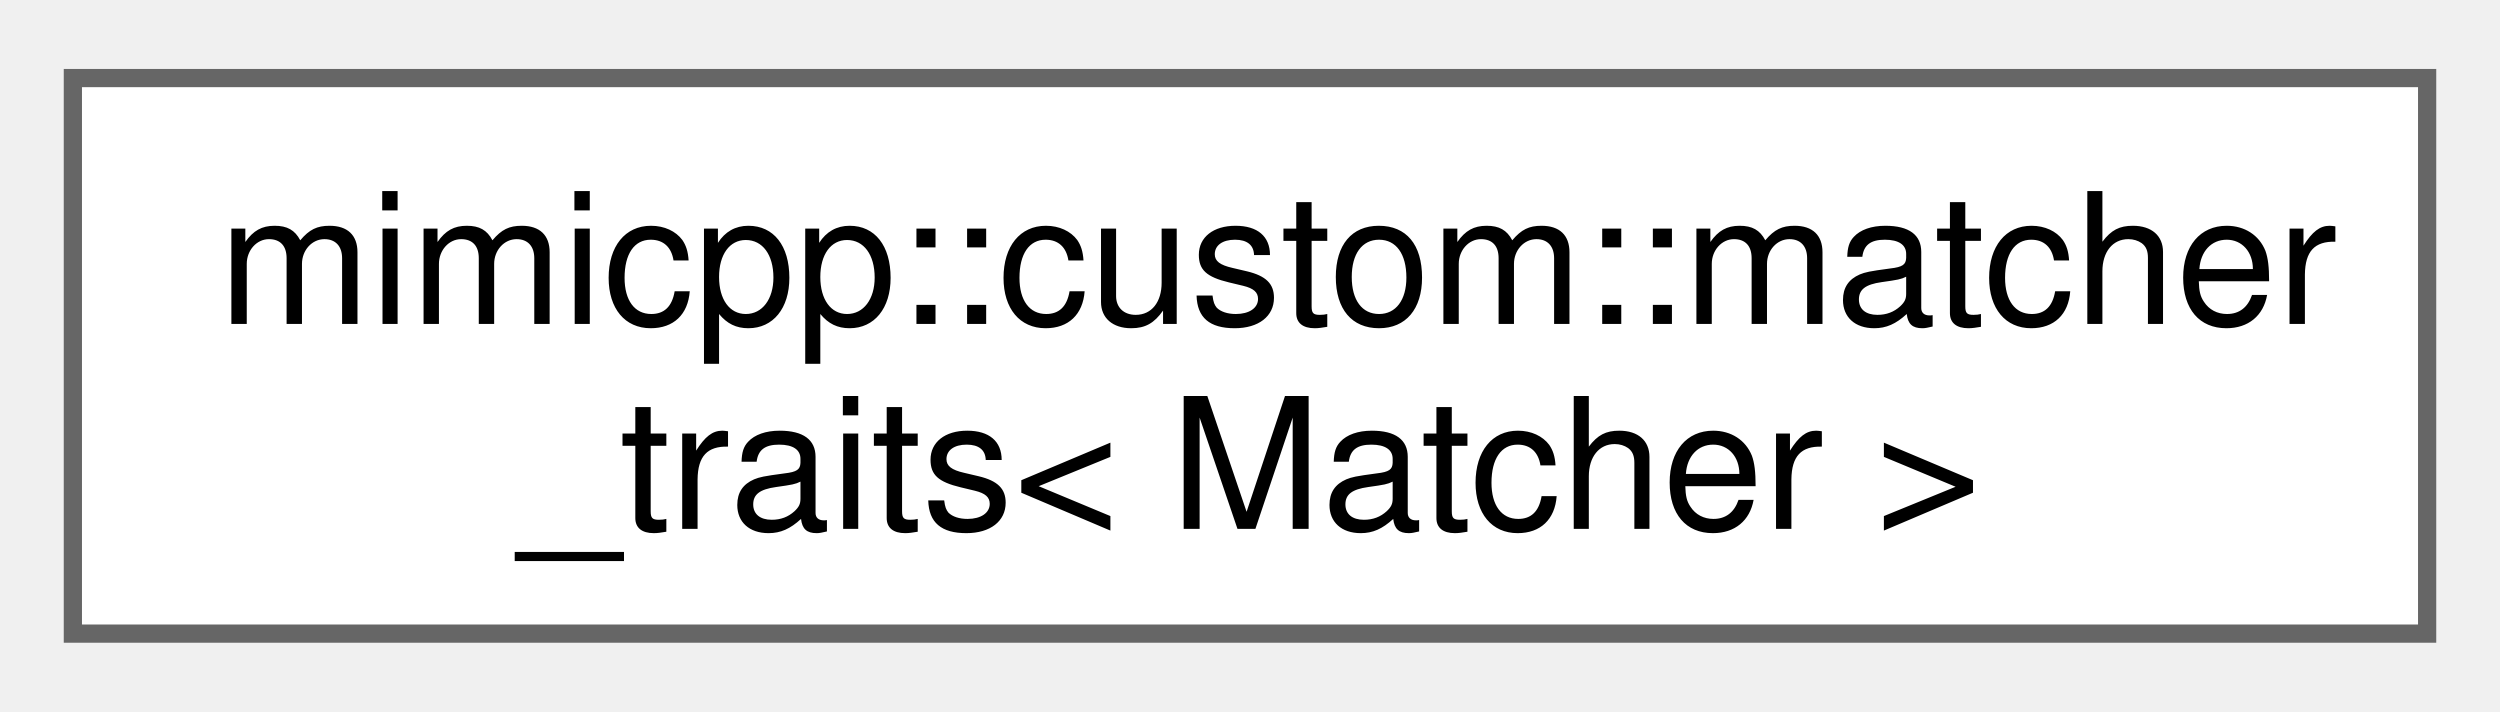
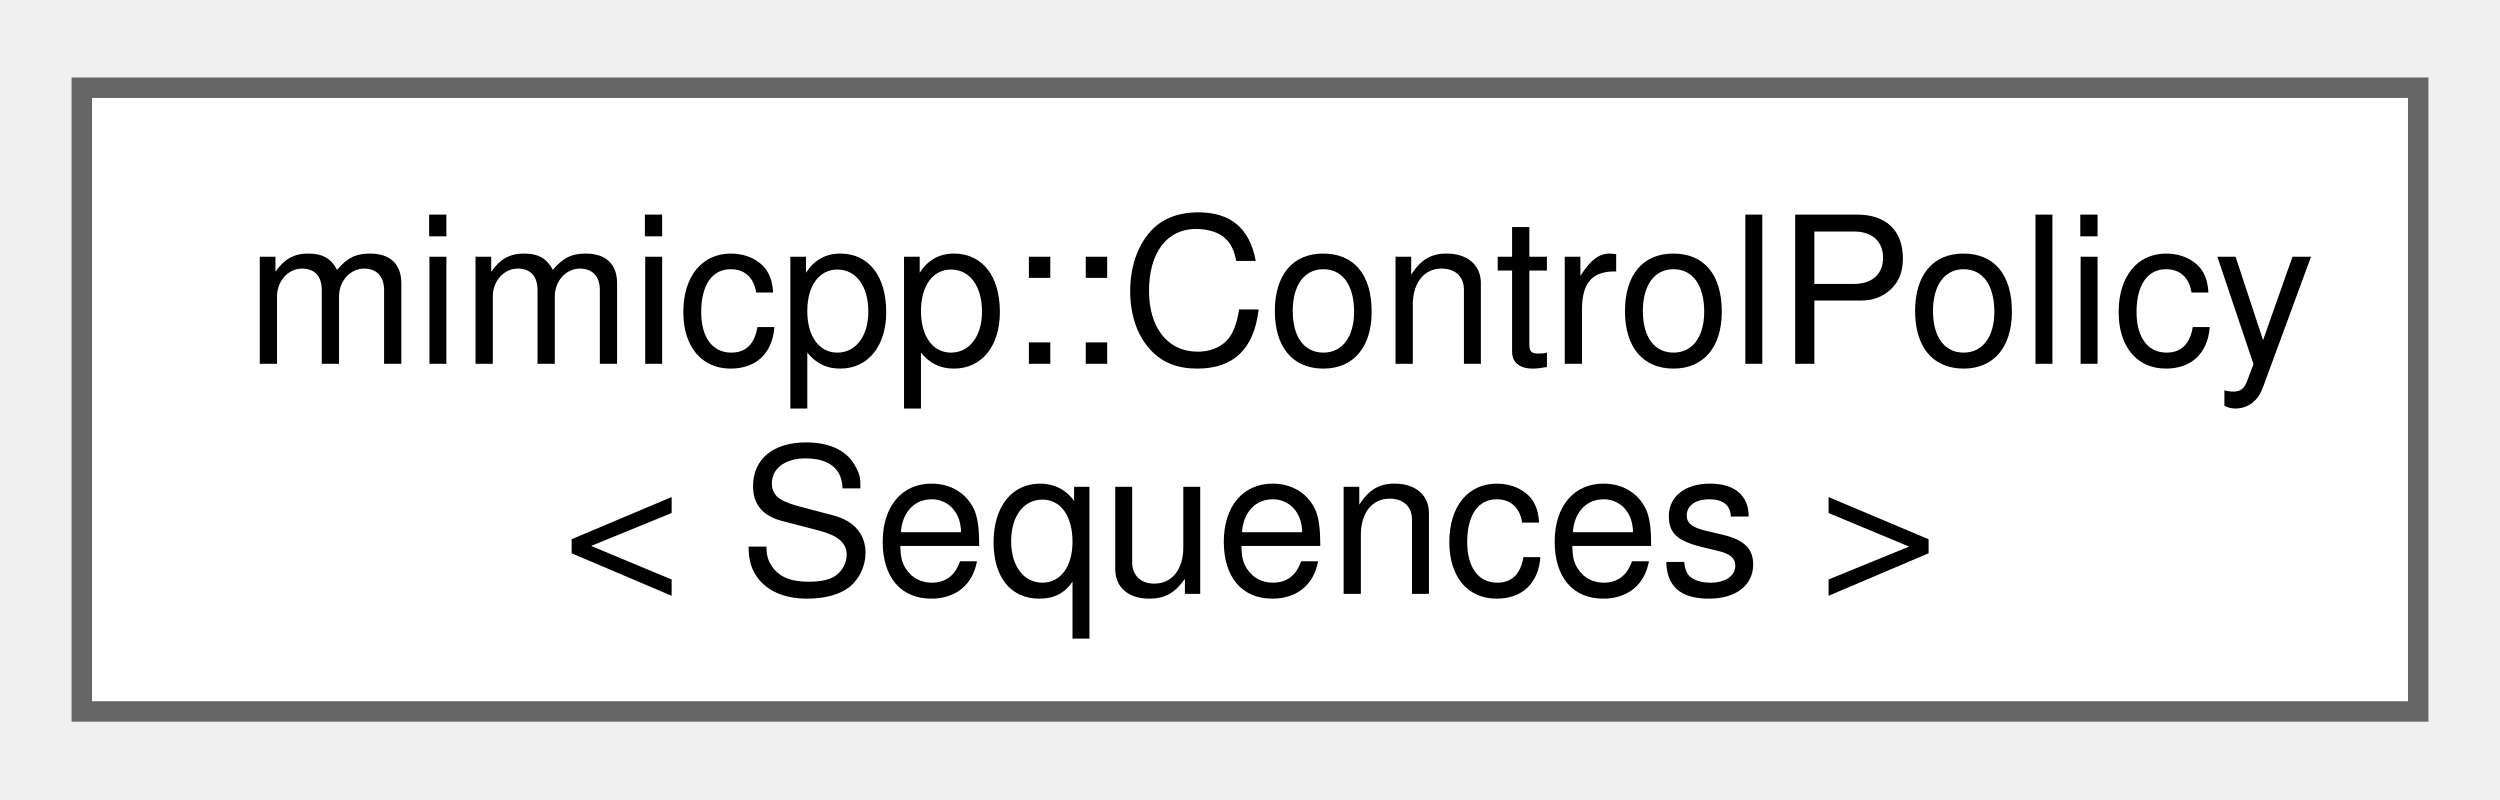
- <svg xmlns="http://www.w3.org/2000/svg" xmlns:xlink="http://www.w3.org/1999/xlink" width="137pt" height="39pt" viewBox="0.00 0.00 137.25 38.50">
+ <svg xmlns="http://www.w3.org/2000/svg" xmlns:xlink="http://www.w3.org/1999/xlink" width="122pt" height="39pt" viewBox="0.00 0.00 122.25 38.50">
  <g id="graph0" class="graph" transform="scale(1 1) rotate(0) translate(4 34.5)">
    <g id="Node000000" class="node">
      <g id="a_Node000000">
-         <a xlink:href="d5/d5a/structmimicpp_1_1custom_1_1matcher__traits.html" target="_top" xlink:title=" ">
-           <polygon fill="white" stroke="#666666" points="129.25,-30.5 0,-30.5 0,0 129.25,0 129.25,-30.5" />
-           <text text-anchor="start" x="8" y="-17" font-family="Helvetica,sans-Serif" font-size="10.00">mimicpp::custom::matcher</text>
-           <text text-anchor="middle" x="64.62" y="-5.75" font-family="Helvetica,sans-Serif" font-size="10.00">_traits&lt; Matcher &gt;</text>
+         <a xlink:href="dc/db2/classmimicpp_1_1_control_policy.html" target="_top" xlink:title=" ">
+           <polygon fill="white" stroke="#666666" points="114.25,-30.5 0,-30.5 0,0 114.25,0 114.25,-30.5" />
+           <text text-anchor="start" x="8" y="-17" font-family="Helvetica,sans-Serif" font-size="10.00">mimicpp::ControlPolicy</text>
+           <text text-anchor="middle" x="57.13" y="-5.75" font-family="Helvetica,sans-Serif" font-size="10.00">&lt; Sequences &gt;</text>
        </a>
      </g>
    </g>
  </g>
</svg>
